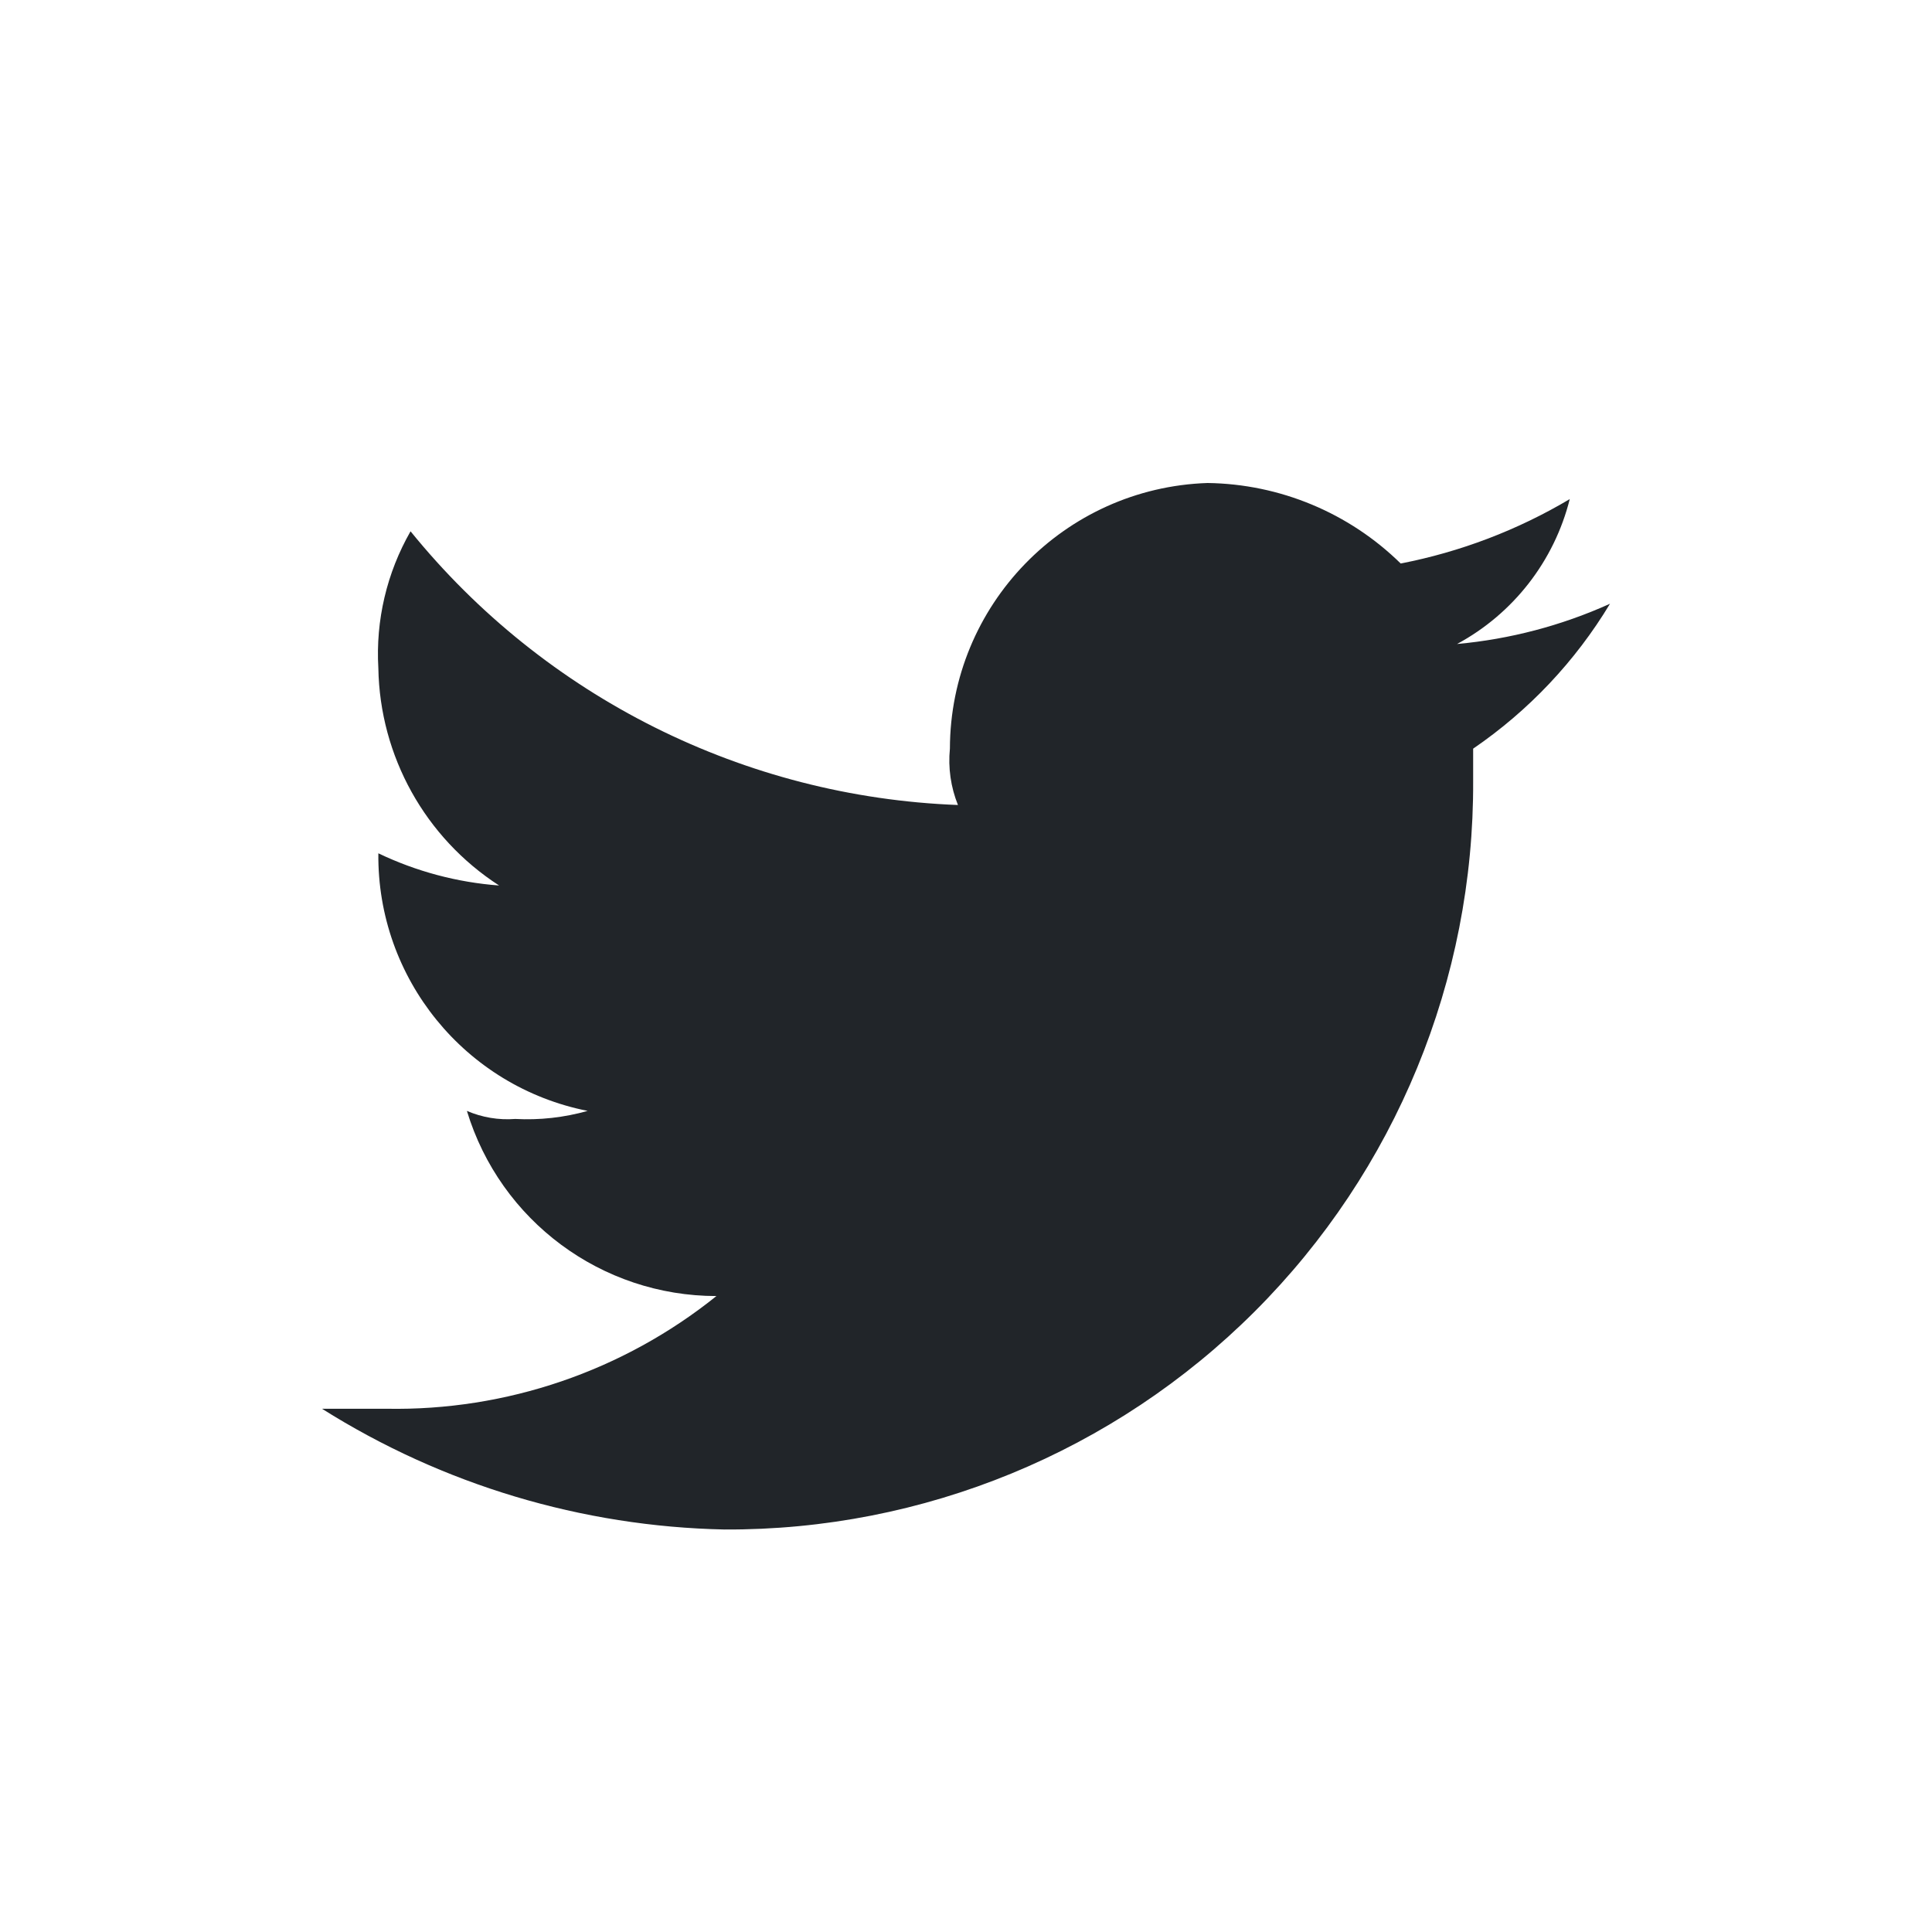
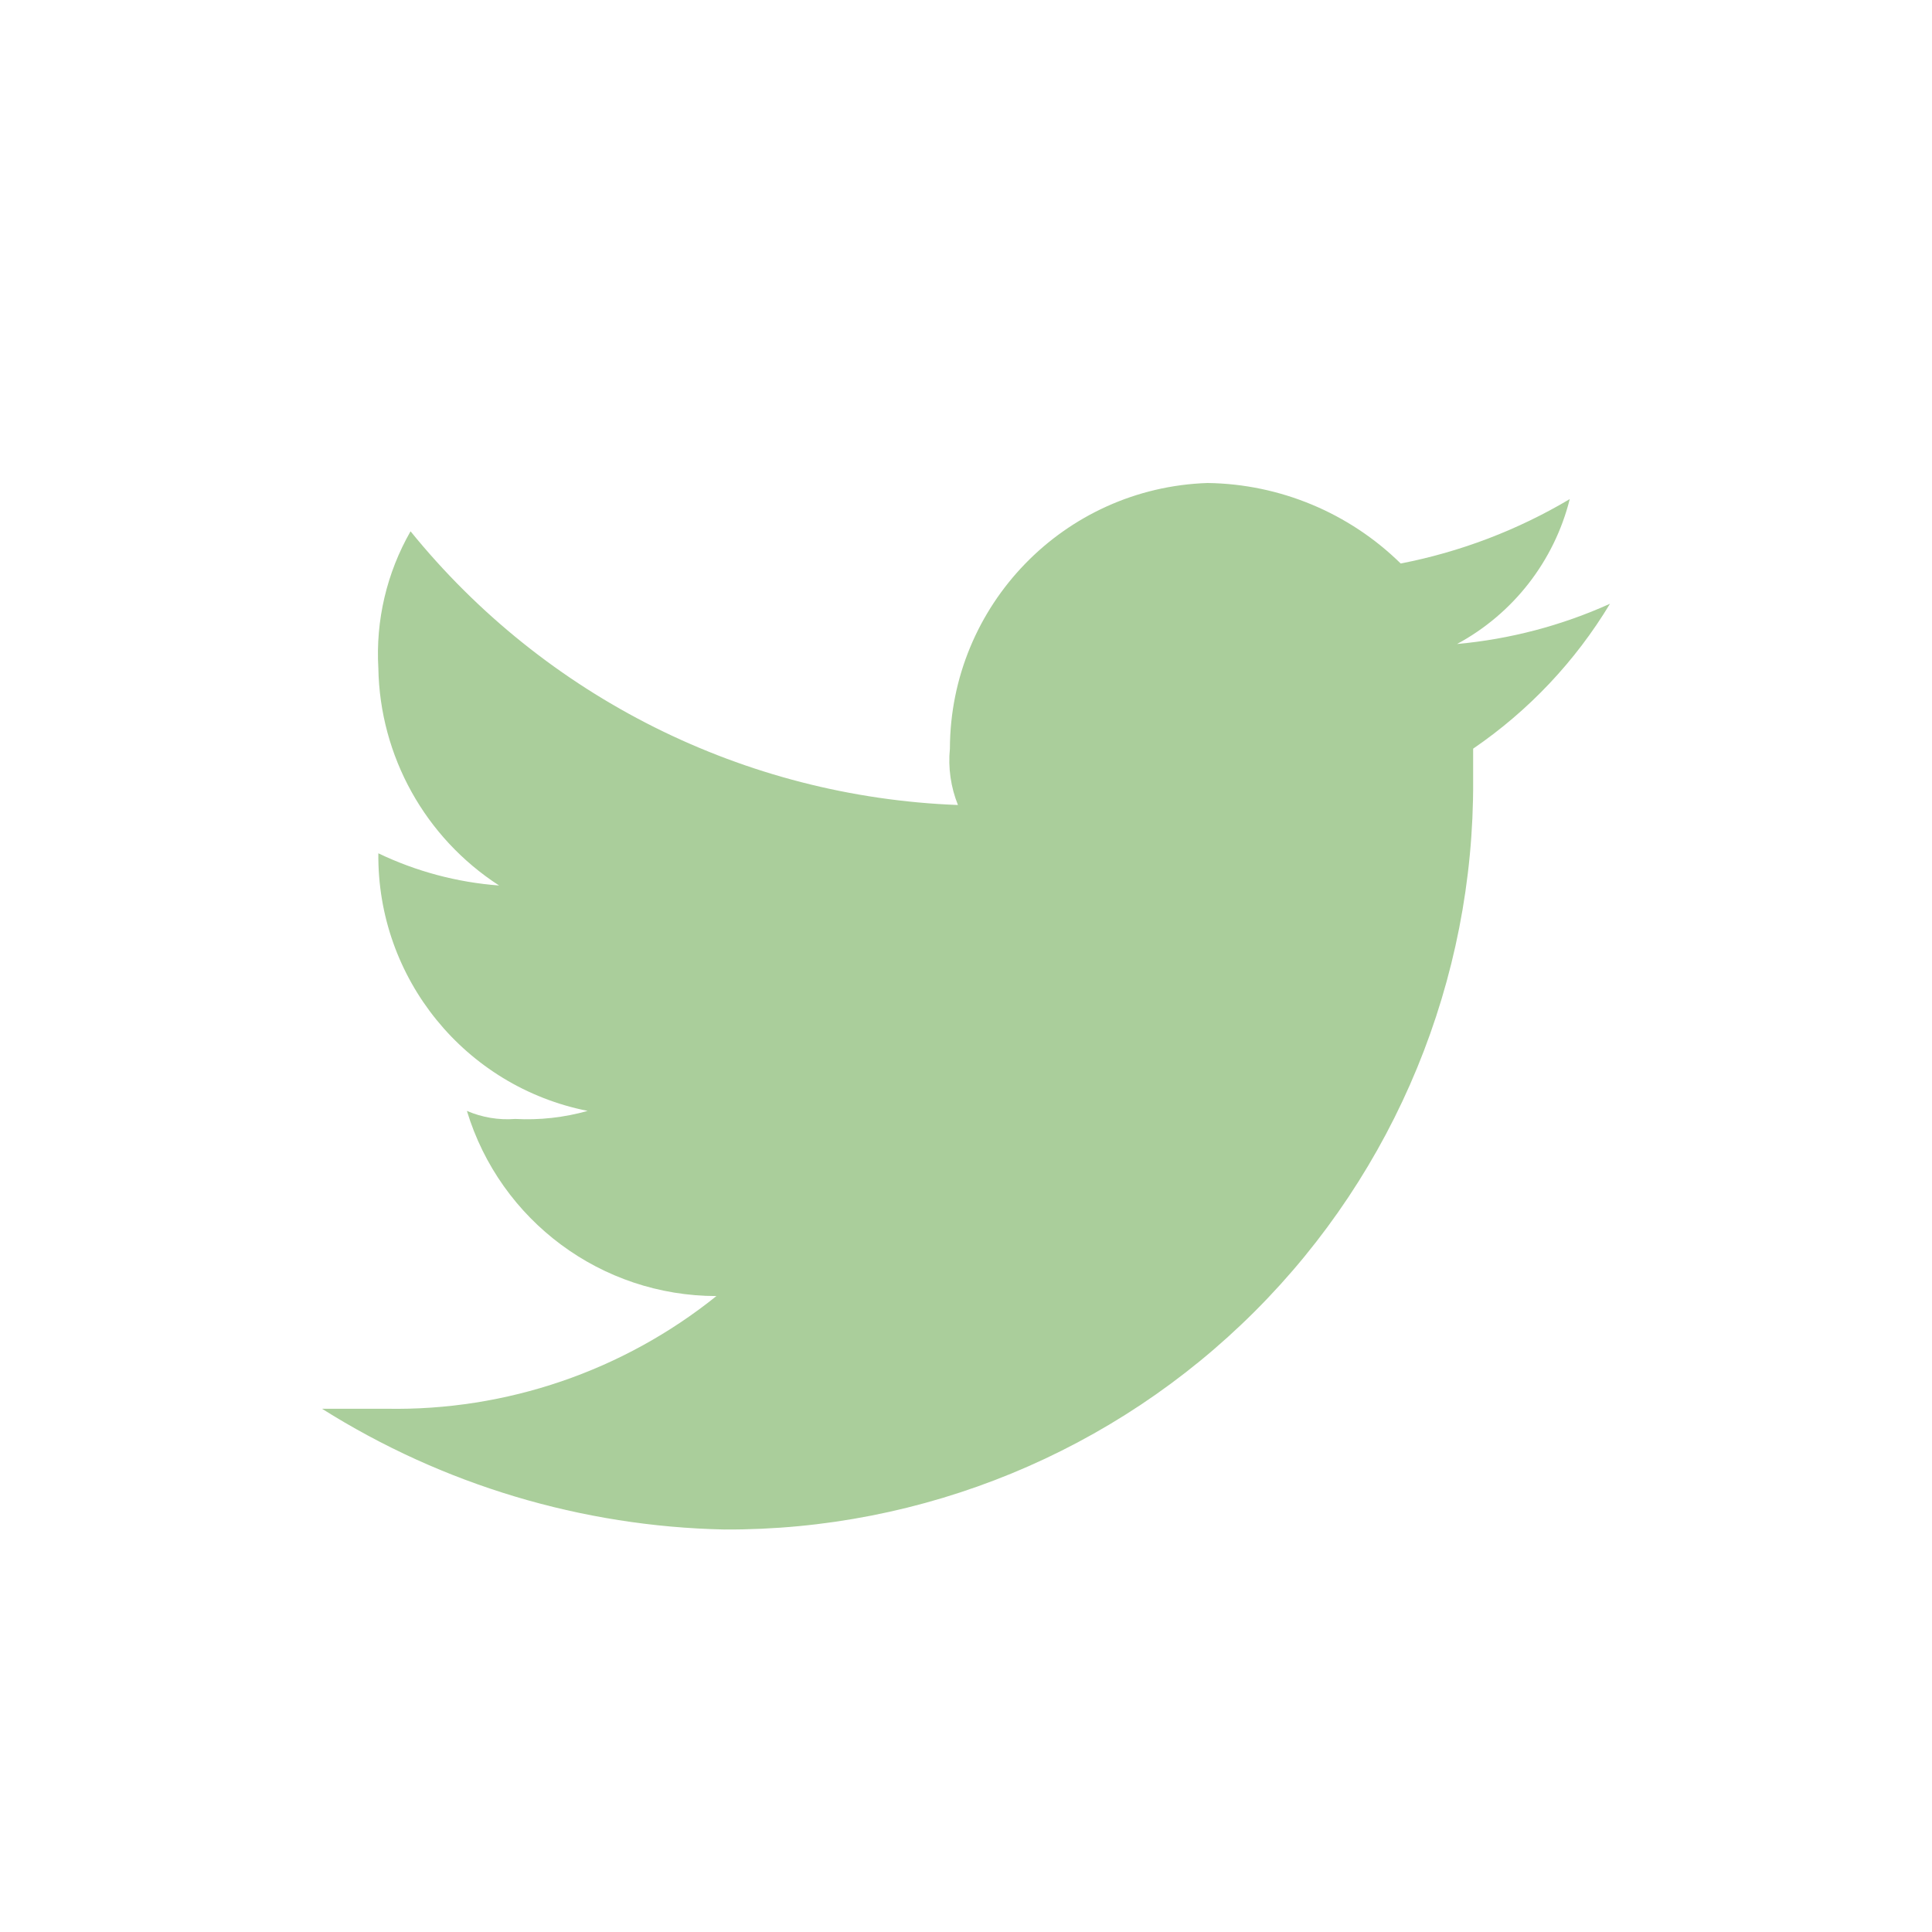
<svg xmlns="http://www.w3.org/2000/svg" id="Component_8_2" data-name="Component 8 – 2" width="24" height="24" viewBox="0 0 24 24">
  <rect id="Rectangle_12" data-name="Rectangle 12" width="24" height="24" fill="rgba(255,255,255,0)" />
  <g id="logo-twitter" transform="translate(4 4.5)">
-     <path id="Path_5" data-name="Path 5" d="M16,3a5.918,5.918,0,0,1-1.9.5,2.827,2.827,0,0,0,1.4-1.8,6.561,6.561,0,0,1-2.1.8,3.492,3.492,0,0,0-2.4-1A3.311,3.311,0,0,0,7.8,4.8a1.483,1.483,0,0,0,.1.7A9.2,9.2,0,0,1,1.1,2.1,3.064,3.064,0,0,0,.7,3.8,3.282,3.282,0,0,0,2.2,6.5,4.191,4.191,0,0,1,.7,6.1h0A3.228,3.228,0,0,0,3.3,9.3a2.769,2.769,0,0,1-.9.1,1.268,1.268,0,0,1-.6-.1,3.24,3.24,0,0,0,3.1,2.3A6.359,6.359,0,0,1,.8,13H0a9.757,9.757,0,0,0,5,1.5,9.256,9.256,0,0,0,9.3-9.3V4.8A5.814,5.814,0,0,0,16,3Z" fill="#212529" />
+     <path fill="#AACE9B" id="Path_5" data-name="Path 5" d="M16,3a5.918,5.918,0,0,1-1.9.5,2.827,2.827,0,0,0,1.4-1.8,6.561,6.561,0,0,1-2.1.8,3.492,3.492,0,0,0-2.4-1A3.311,3.311,0,0,0,7.8,4.8a1.483,1.483,0,0,0,.1.7A9.2,9.2,0,0,1,1.1,2.1,3.064,3.064,0,0,0,.7,3.8,3.282,3.282,0,0,0,2.2,6.5,4.191,4.191,0,0,1,.7,6.1h0A3.228,3.228,0,0,0,3.3,9.3a2.769,2.769,0,0,1-.9.1,1.268,1.268,0,0,1-.6-.1,3.24,3.24,0,0,0,3.1,2.3A6.359,6.359,0,0,1,.8,13H0a9.757,9.757,0,0,0,5,1.5,9.256,9.256,0,0,0,9.3-9.3V4.8A5.814,5.814,0,0,0,16,3Z" />
  </g>
</svg>
